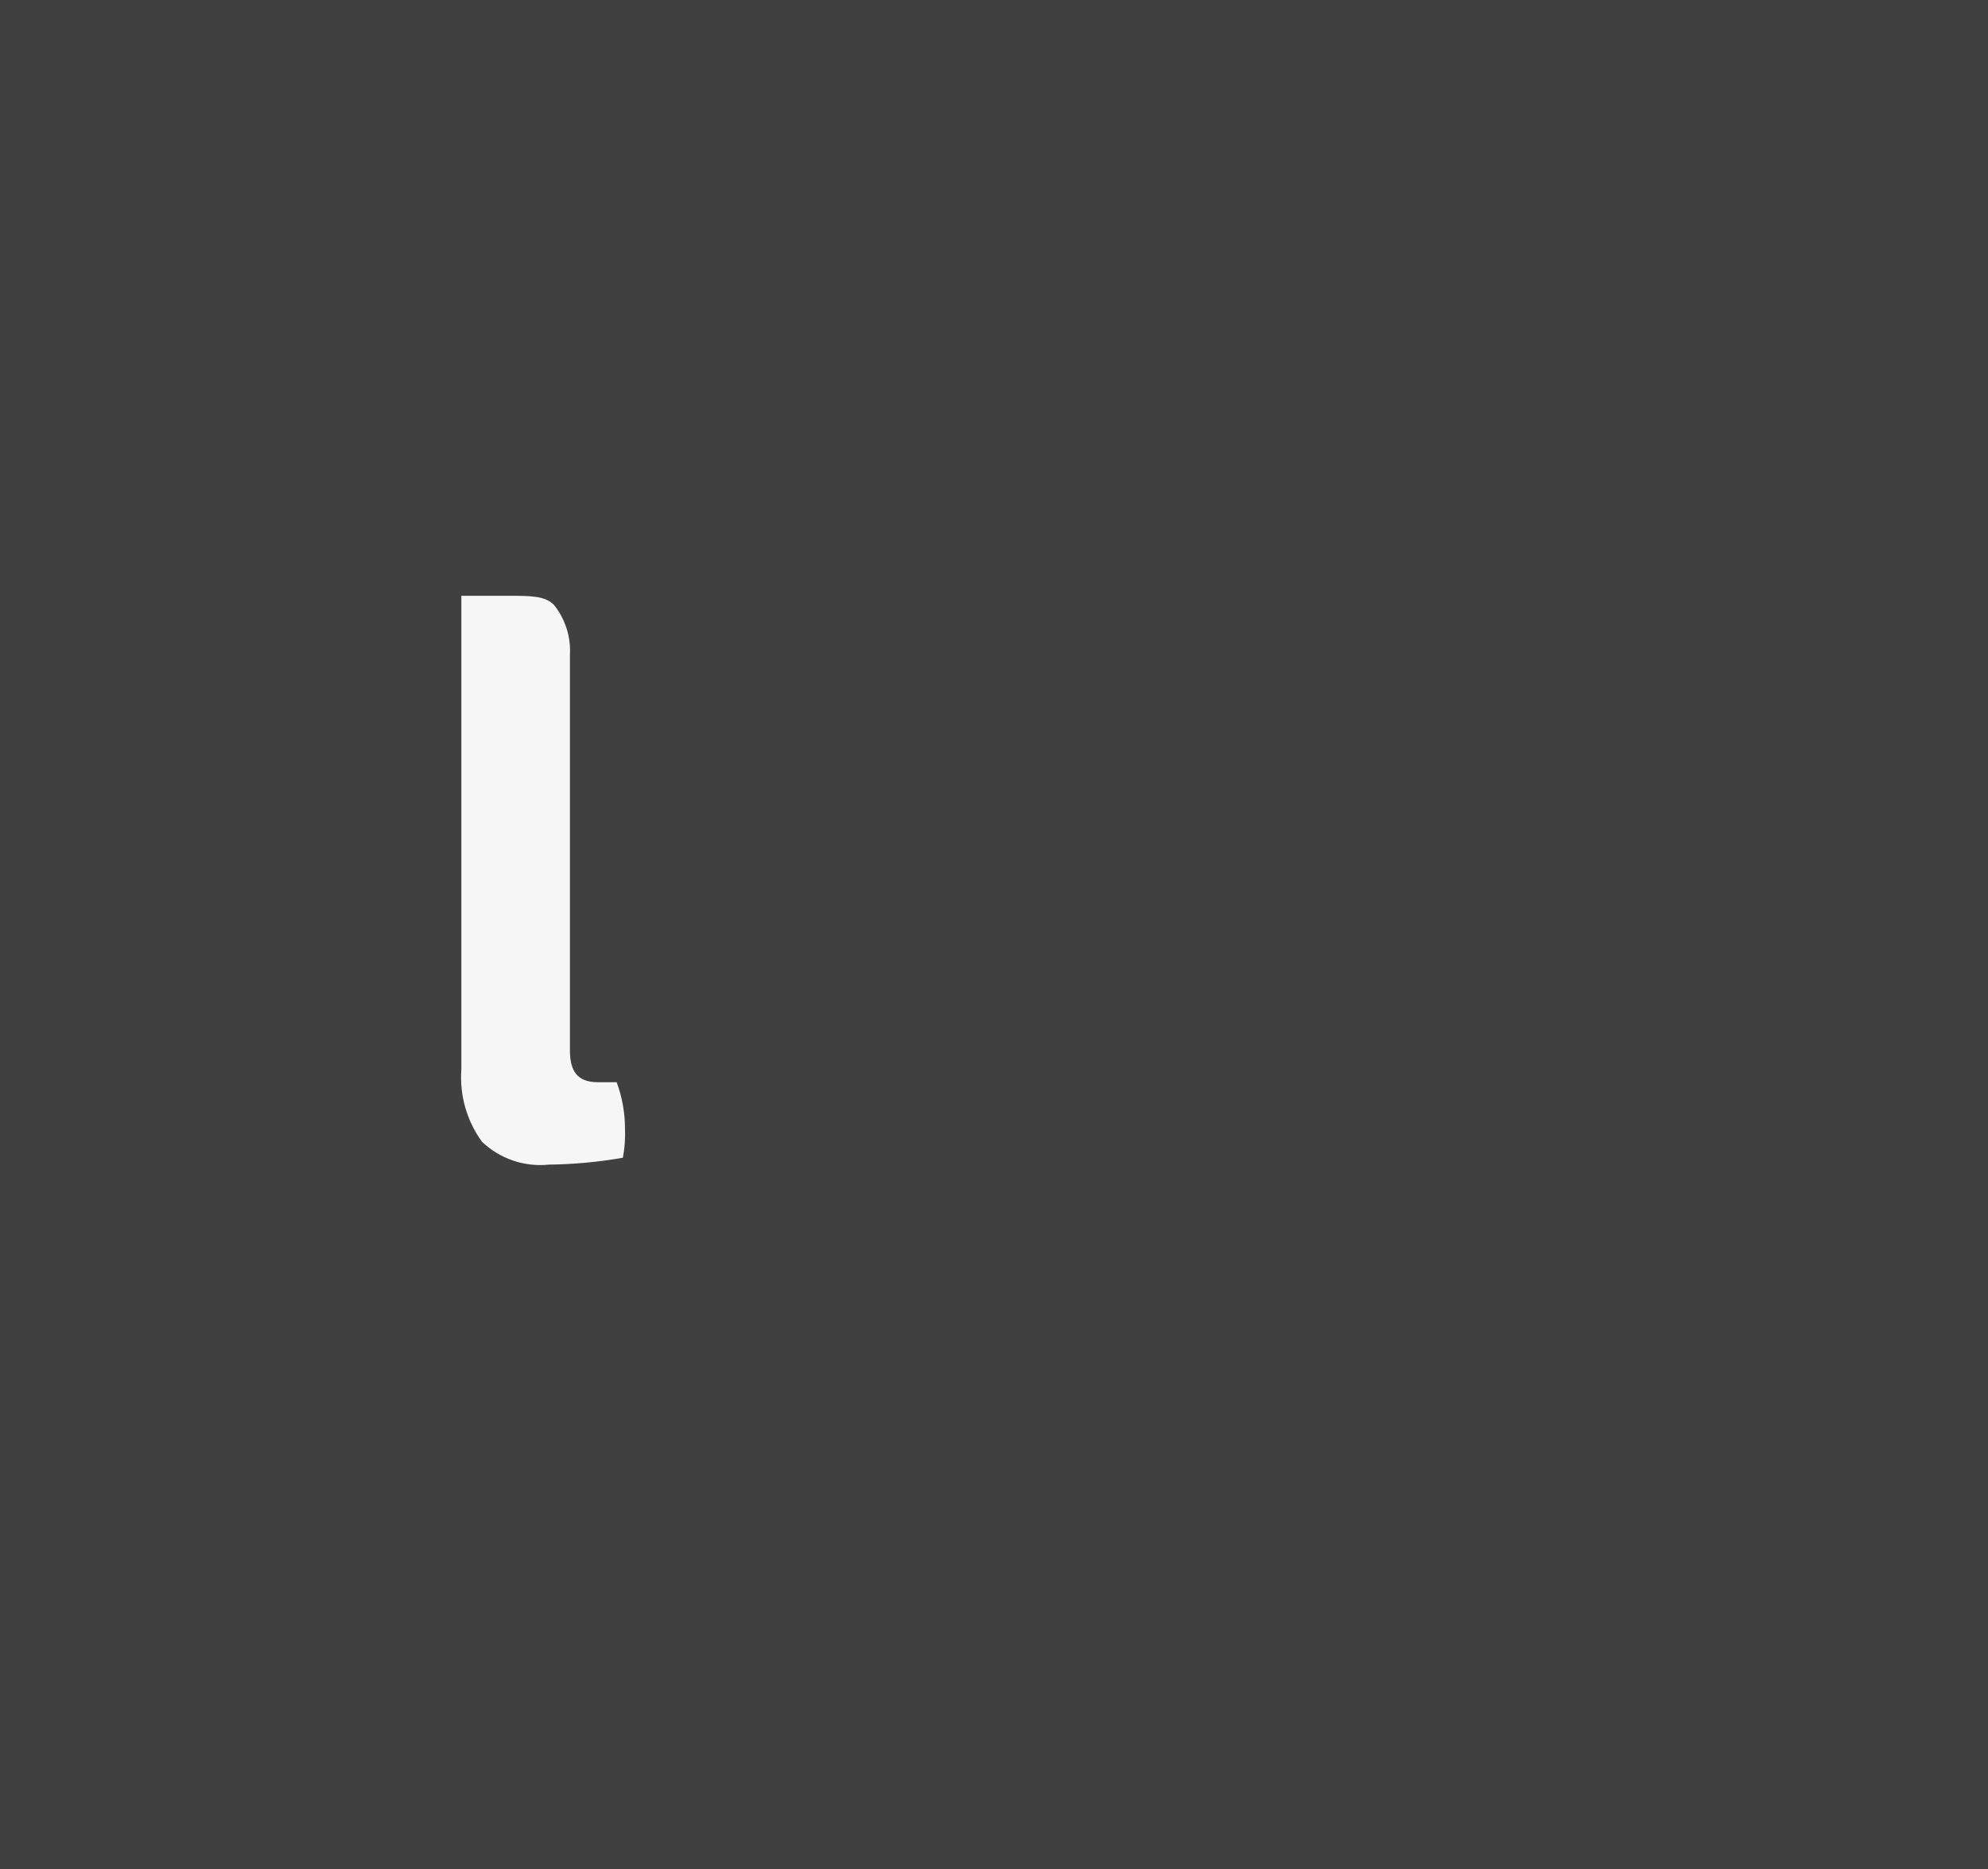
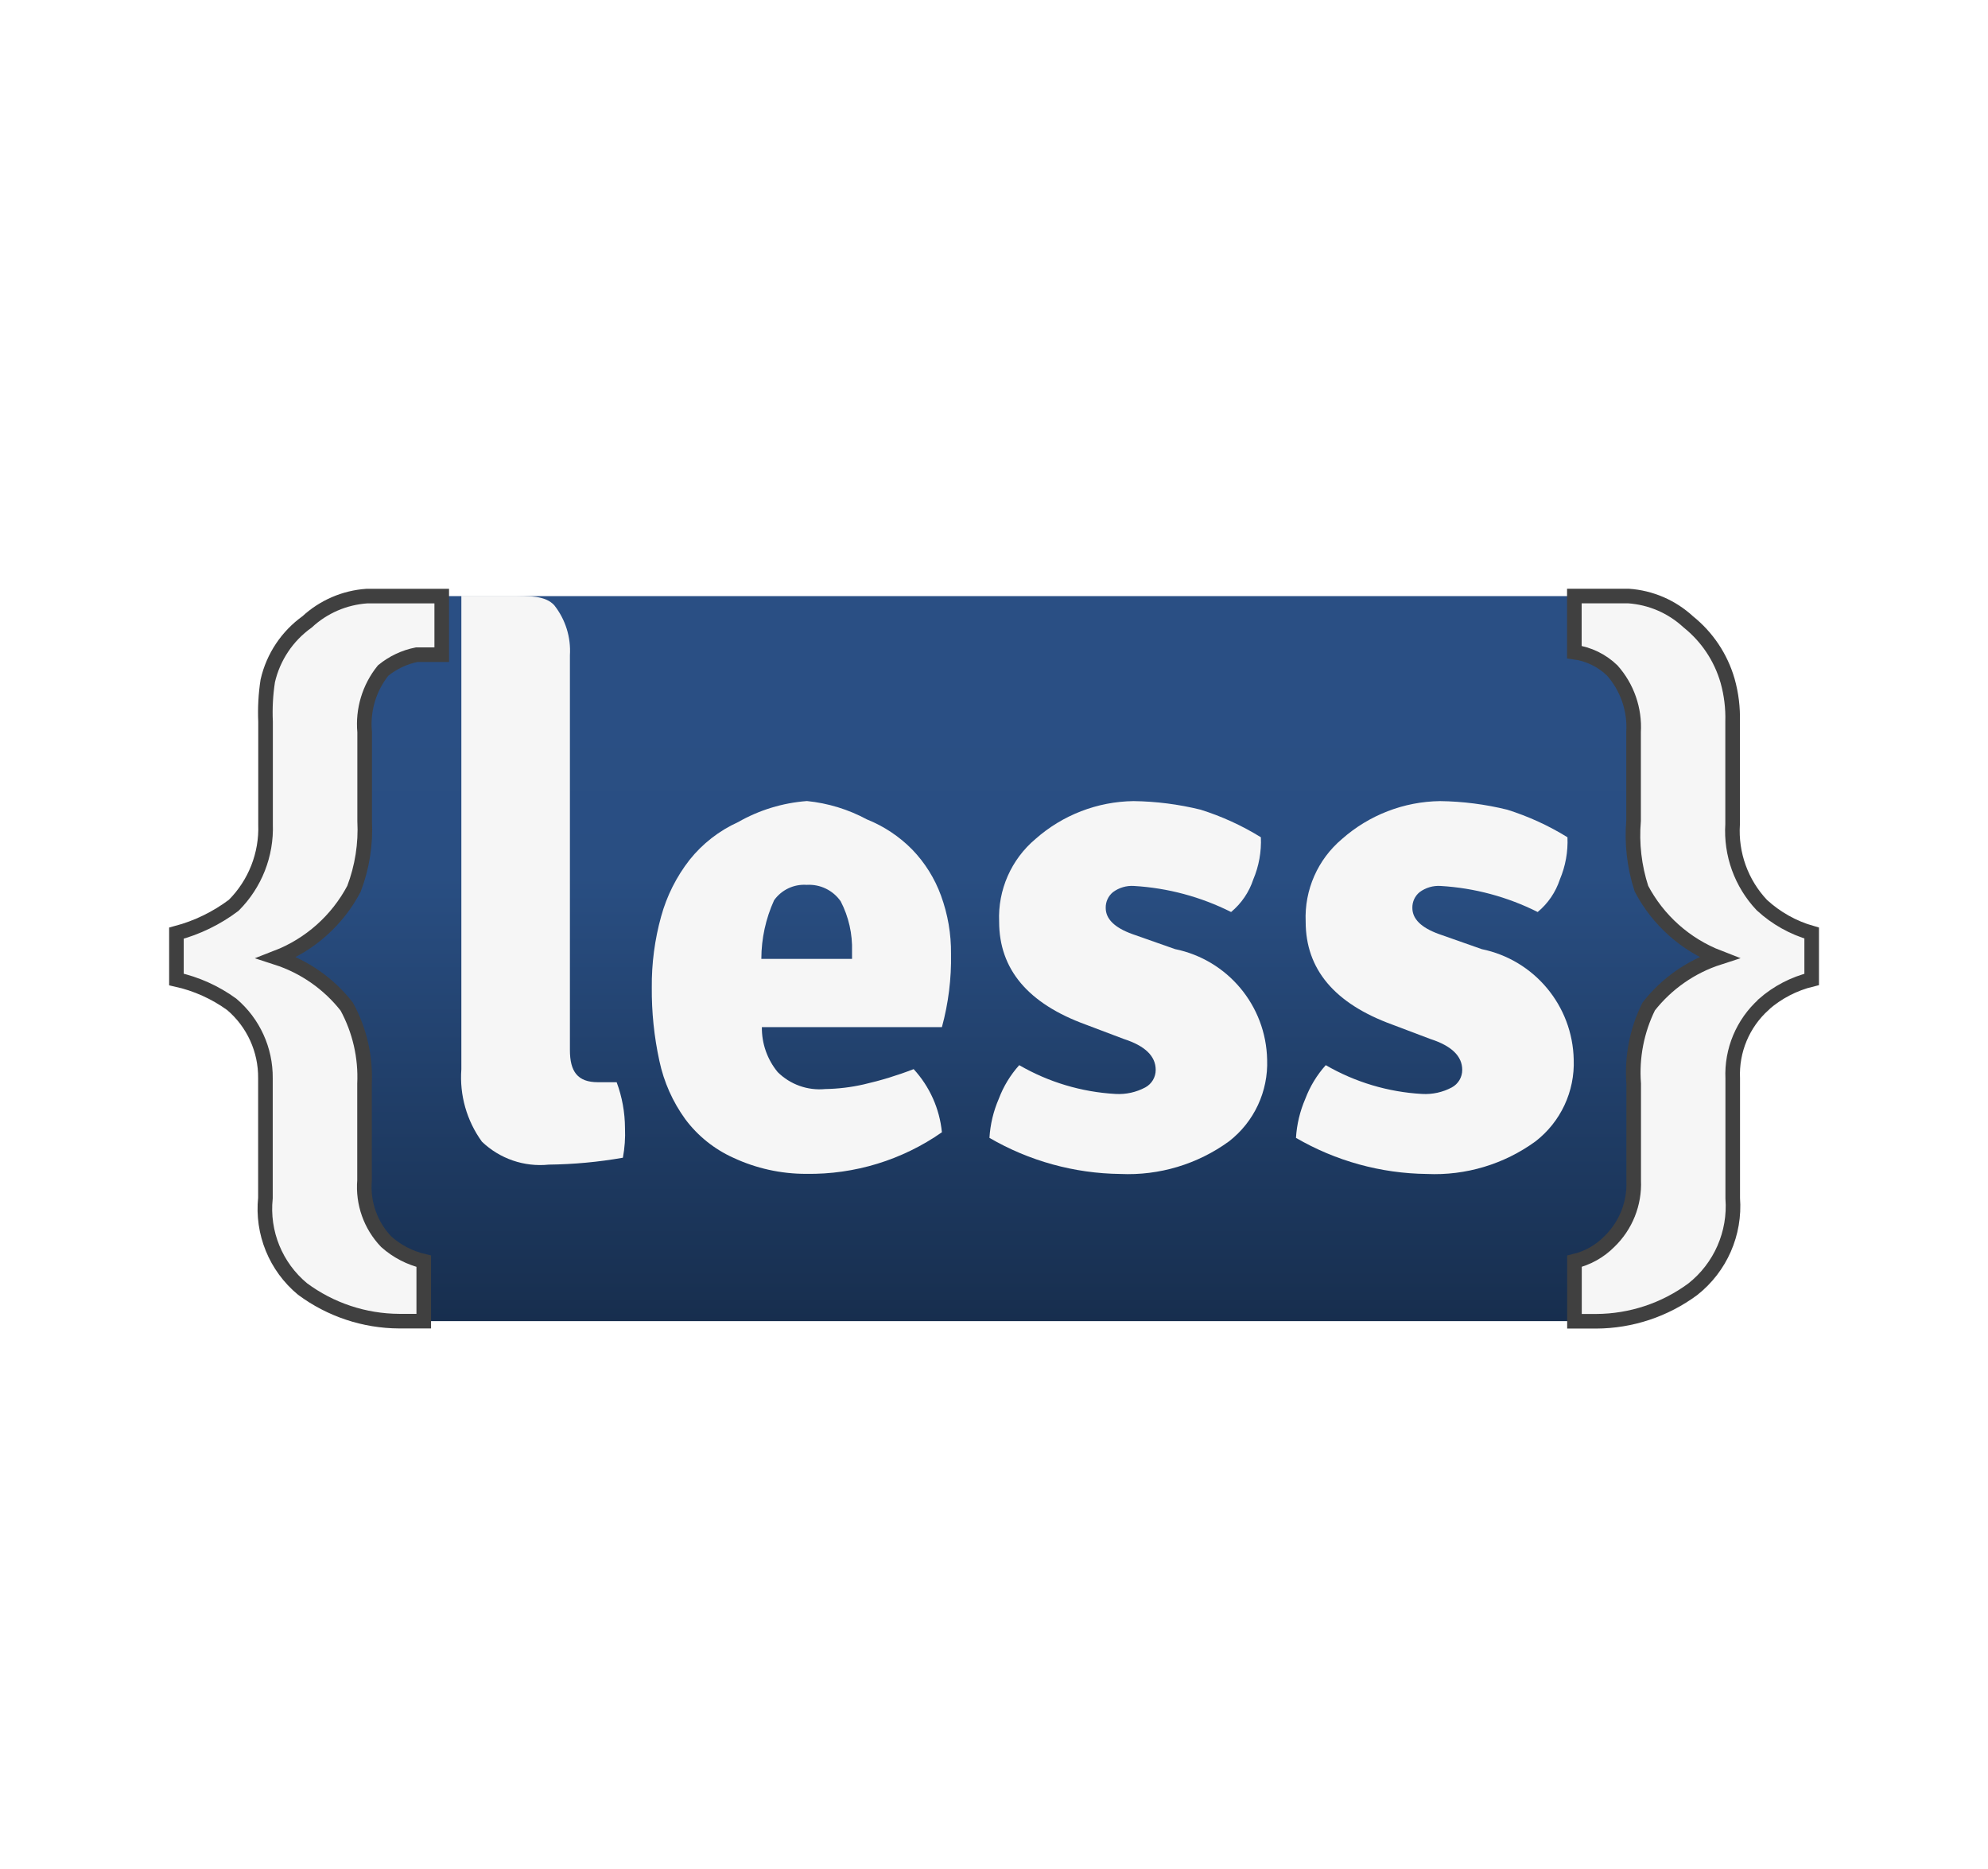
<svg xmlns="http://www.w3.org/2000/svg" aria-hidden="true" role="img" class="iconify iconify--vscode-icons" width="50" height="47" preserveAspectRatio="xMidYMid meet" viewBox="0 0 32 32">
  <defs>
    <linearGradient id="IconifyId-17b203b06b9-4b25e3-89" x1="-3.609" y1="-492.685" x2="-3.609" y2="-480.271" gradientTransform="translate(19.712 502.891)" gradientUnits="userSpaceOnUse">
      <stop offset=".15" stop-color="#2a4f84" />
      <stop offset=".388" stop-color="#294e82" />
      <stop offset="1" stop-color="#172e4e" />
    </linearGradient>
  </defs>
  <path d="M28.559 20.226a2.4 2.4 0 0 1-2.394 2.394H6.04a2.4 2.4 0 0 1-2.394-2.394V12.6a2.4 2.4 0 0 1 2.394-2.394h20.125a2.4 2.4 0 0 1 2.394 2.394z" fill="url(#IconifyId-17b203b06b9-4b25e3-89)" />
  <path d="M24.349 16.25a1.972 1.972 0 0 1 1.578 1.891a1.69 1.69 0 0 1-.653 1.4a2.934 2.934 0 0 1-1.862.559a4.558 4.558 0 0 1-2.241-.618a1.986 1.986 0 0 1 .16-.669a1.83 1.83 0 0 1 .35-.576a3.7 3.7 0 0 0 1.649.493a.965.965 0 0 0 .51-.112a.339.339 0 0 0 .178-.3q0-.353-.546-.529l-.653-.247q-1.482-.54-1.482-1.762a1.753 1.753 0 0 1 .623-1.416a2.587 2.587 0 0 1 1.678-.648a5.094 5.094 0 0 1 1.15.147a4.555 4.555 0 0 1 1.032.472a1.668 1.668 0 0 1-.13.722a1.22 1.22 0 0 1-.38.558a4.261 4.261 0 0 0-1.66-.446a.544.544 0 0 0-.362.106a.338.338 0 0 0-.124.27q0 .282.451.446l.736.259z" fill="#f6f6f6" />
  <path d="M19.1 16.25a1.972 1.972 0 0 1 1.577 1.891a1.691 1.691 0 0 1-.652 1.4a2.937 2.937 0 0 1-1.862.559a4.56 4.56 0 0 1-2.241-.618a1.981 1.981 0 0 1 .16-.669a1.821 1.821 0 0 1 .35-.576a3.7 3.7 0 0 0 1.649.493a.963.963 0 0 0 .51-.112a.34.34 0 0 0 .178-.3q0-.353-.546-.529l-.653-.247q-1.482-.54-1.482-1.762a1.752 1.752 0 0 1 .623-1.416a2.585 2.585 0 0 1 1.677-.648a5.088 5.088 0 0 1 1.15.147a4.552 4.552 0 0 1 1.032.472a1.668 1.668 0 0 1-.13.722a1.22 1.22 0 0 1-.38.558a4.263 4.263 0 0 0-1.661-.446a.543.543 0 0 0-.362.106a.339.339 0 0 0-.124.27q0 .282.451.446l.736.259z" fill="#f6f6f6" />
  <path d="M15.264 16.333a2.822 2.822 0 0 0-.172-1a2.239 2.239 0 0 0-.492-.787a2.28 2.28 0 0 0-.777-.517a2.737 2.737 0 0 0-1.026-.314a2.8 2.8 0 0 0-1.18.361a2.256 2.256 0 0 0-.83.646a2.765 2.765 0 0 0-.487.969a4.4 4.4 0 0 0-.16 1.216a5.681 5.681 0 0 0 .13 1.257a2.628 2.628 0 0 0 .445 1a2.107 2.107 0 0 0 .818.657a2.935 2.935 0 0 0 1.251.277a3.952 3.952 0 0 0 2.324-.712a1.865 1.865 0 0 0-.484-1.081a6.188 6.188 0 0 1-.857.262a3.208 3.208 0 0 1-.656.079a1.017 1.017 0 0 1-.815-.29a1.187 1.187 0 0 1-.271-.77h3.083a4.447 4.447 0 0 0 .156-1.253zm-3.248.081a2.433 2.433 0 0 1 .218-1a.632.632 0 0 1 .559-.264a.66.66 0 0 1 .582.282a1.749 1.749 0 0 1 .194.856v.13h-1.553z" fill="#f6f6f6" />
-   <path d="M29.18 17.2a1.605 1.605 0 0 0-.53 1.265v2.051a1.81 1.81 0 0 1-.683 1.557a2.8 2.8 0 0 1-1.654.549h-.373v-1.028a1.241 1.241 0 0 0 .595-.334a1.369 1.369 0 0 0 .419-1.047v-1.657a2.545 2.545 0 0 1 .257-1.323a2.5 2.5 0 0 1 1.2-.838a2.528 2.528 0 0 1-1.324-1.179a2.956 2.956 0 0 1-.135-1.165v-1.518a1.458 1.458 0 0 0-.366-1.054a1.152 1.152 0 0 0-.648-.314v-.96h.928a1.676 1.676 0 0 1 1.023.442a2 2 0 0 1 .673 1.009a2.33 2.33 0 0 1 .086.7v1.757a1.846 1.846 0 0 0 .5 1.383a2.113 2.113 0 0 0 .854.479v.794a1.943 1.943 0 0 0-.82.426z" fill="#f6f6f6" stroke="#404040" stroke-miterlimit="10" stroke-width="50" />
-   <path d="M5.594 10.206H5.26a1.673 1.673 0 0 0-1.023.442a1.71 1.71 0 0 0-.673 1.009a3.531 3.531 0 0 0-.038.7v1.757a1.867 1.867 0 0 1-.545 1.386a2.847 2.847 0 0 1-.981.477v.793a2.552 2.552 0 0 1 .947.426a1.638 1.638 0 0 1 .577 1.265v2.051a1.781 1.781 0 0 0 .636 1.558a2.8 2.8 0 0 0 1.654.55h.421v-1.026a1.47 1.47 0 0 1-.643-.334a1.355 1.355 0 0 1-.371-1.047v-1.656a2.516 2.516 0 0 0-.305-1.323a2.5 2.5 0 0 0-1.2-.838a2.529 2.529 0 0 0 1.324-1.178a2.857 2.857 0 0 0 .183-1.165v-1.519a1.462 1.462 0 0 1 .317-1.054a1.313 1.313 0 0 1 .575-.271h.428v-1.003h-.949z" fill="#f6f6f6" stroke="#404040" stroke-miterlimit="10" stroke-width="50" />
+   <path d="M29.18 17.2a1.605 1.605 0 0 0-.53 1.265v2.051a1.81 1.81 0 0 1-.683 1.557a2.8 2.8 0 0 1-1.654.549h-.373v-1.028a1.241 1.241 0 0 0 .595-.334a1.369 1.369 0 0 0 .419-1.047v-1.657a2.545 2.545 0 0 1 .257-1.323a2.5 2.5 0 0 1 1.2-.838a2.528 2.528 0 0 1-1.324-1.179a2.956 2.956 0 0 1-.135-1.165v-1.518a1.458 1.458 0 0 0-.366-1.054a1.152 1.152 0 0 0-.648-.314v-.96h.928a1.676 1.676 0 0 1 1.023.442a2 2 0 0 1 .673 1.009a2.33 2.33 0 0 1 .086.7v1.757a1.846 1.846 0 0 0 .5 1.383a2.113 2.113 0 0 0 .854.479v.794a1.943 1.943 0 0 0-.82.426z" fill="#f6f6f6" stroke="#404040" stroke-miterlimit="10" stroke-width=".25" />
+   <path d="M5.594 10.206H5.26a1.673 1.673 0 0 0-1.023.442a1.71 1.71 0 0 0-.673 1.009a3.531 3.531 0 0 0-.038.7v1.757a1.867 1.867 0 0 1-.545 1.386a2.847 2.847 0 0 1-.981.477v.793a2.552 2.552 0 0 1 .947.426a1.638 1.638 0 0 1 .577 1.265v2.051a1.781 1.781 0 0 0 .636 1.558a2.8 2.8 0 0 0 1.654.55h.421v-1.026a1.47 1.47 0 0 1-.643-.334a1.355 1.355 0 0 1-.371-1.047v-1.656a2.516 2.516 0 0 0-.305-1.323a2.5 2.5 0 0 0-1.2-.838a2.529 2.529 0 0 0 1.324-1.178a2.857 2.857 0 0 0 .183-1.165v-1.519a1.462 1.462 0 0 1 .317-1.054a1.313 1.313 0 0 1 .575-.271h.428v-1.003h-.949z" fill="#f6f6f6" stroke="#404040" stroke-miterlimit="10" stroke-width=".25" />
  <path d="M9.537 18.529h-.32c-.348 0-.479-.183-.479-.551v-6.759a1.256 1.256 0 0 0-.268-.856c-.15-.164-.411-.162-.783-.162H6.879v8.106a1.875 1.875 0 0 0 .352 1.24a1.441 1.441 0 0 0 1.145.393a7.859 7.859 0 0 0 1.269-.118a2.23 2.23 0 0 0 .036-.509a2.278 2.278 0 0 0-.142-.782z" fill="#f6f6f6" />
</svg>
